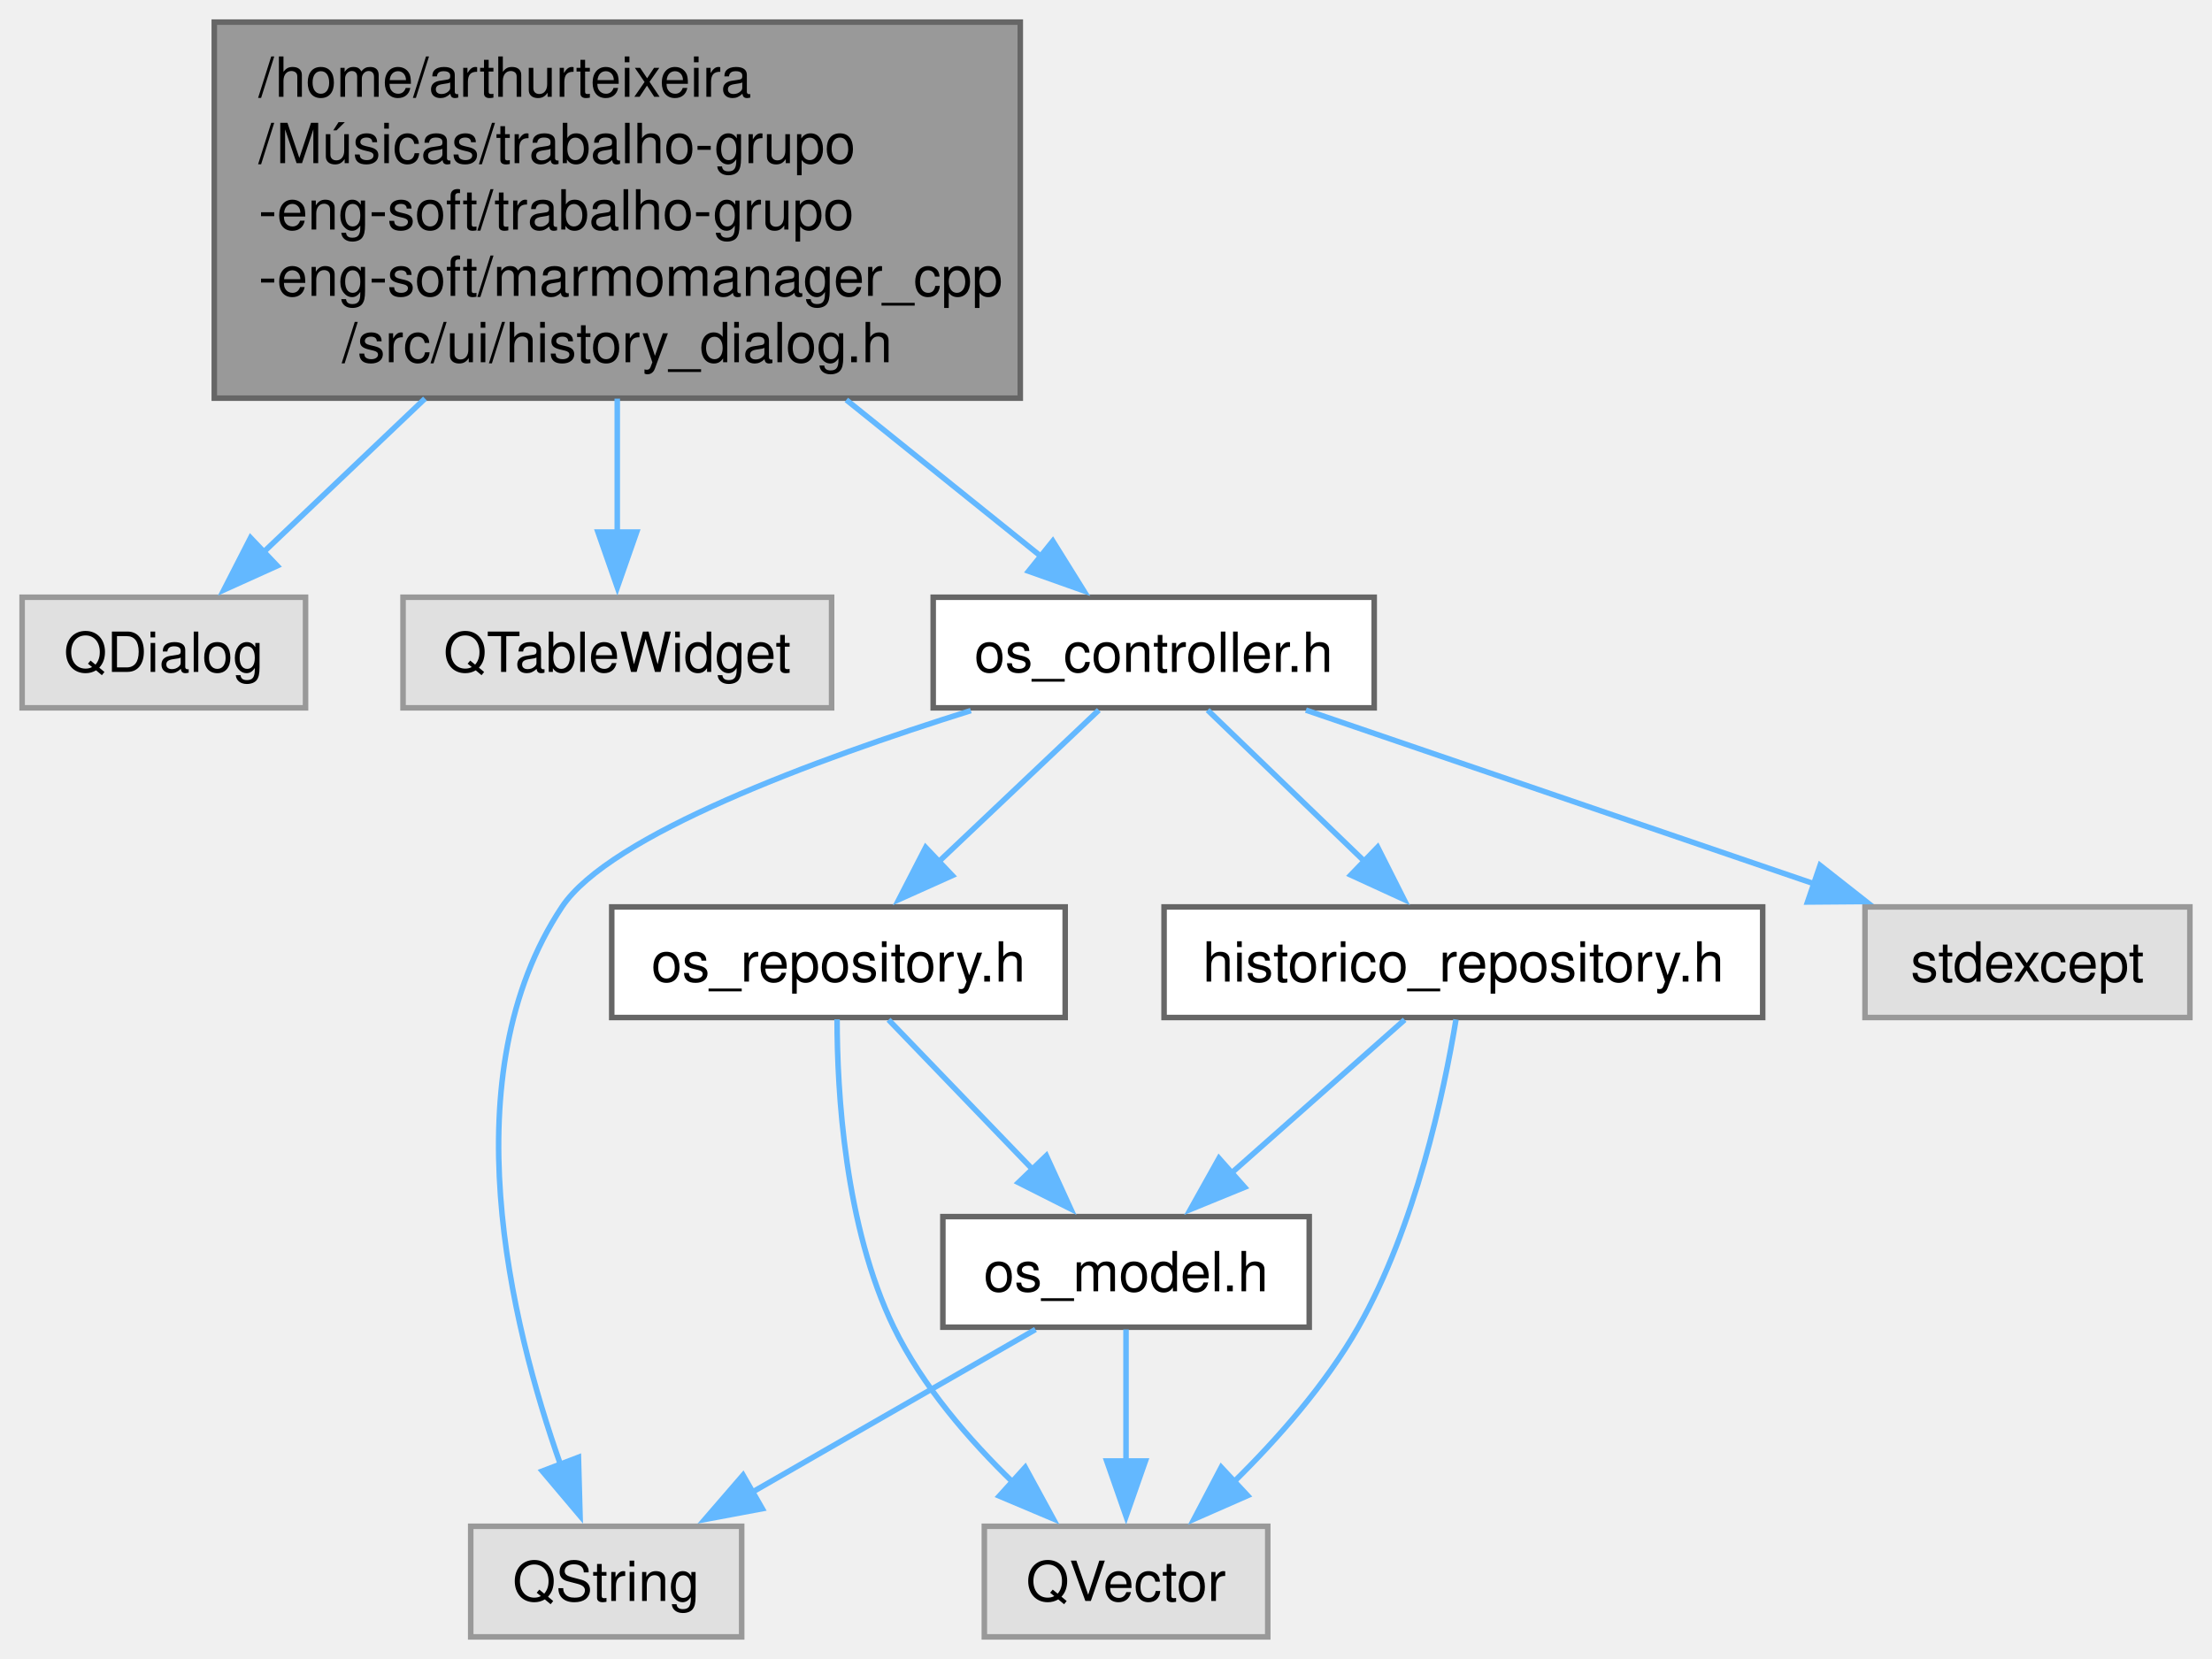
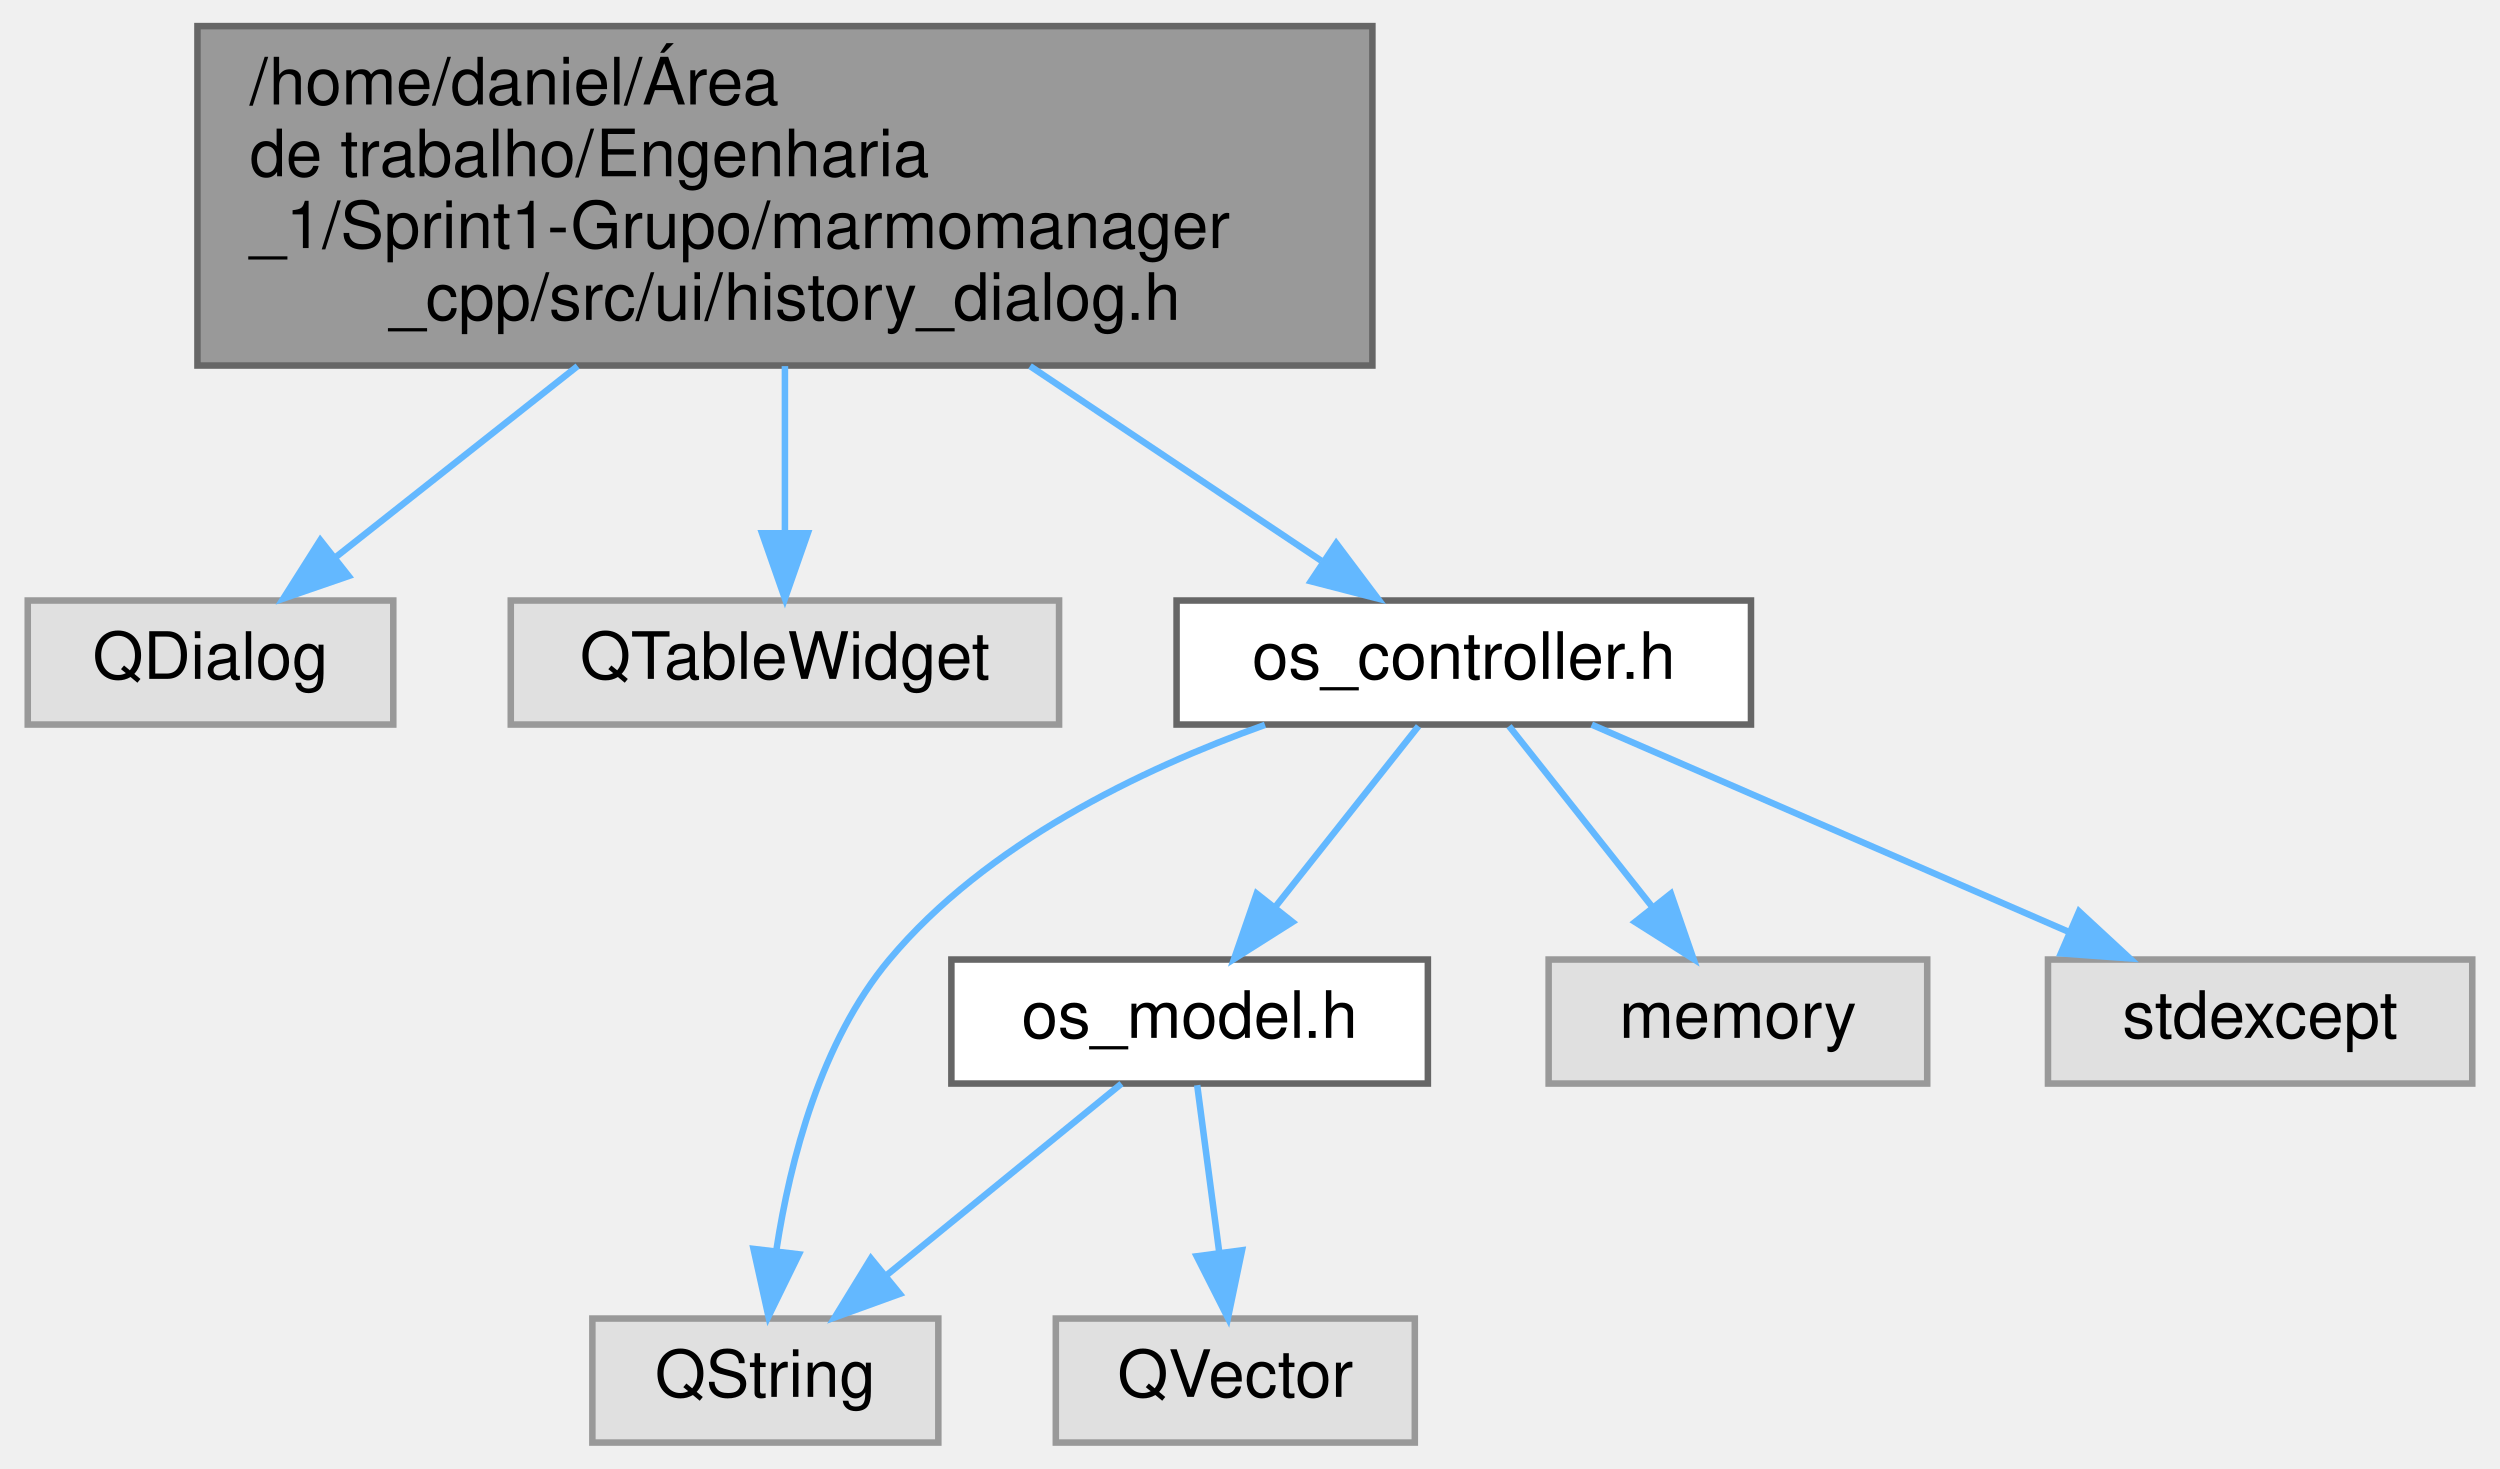
- <svg xmlns="http://www.w3.org/2000/svg" xmlns:xlink="http://www.w3.org/1999/xlink" width="400pt" height="300pt" viewBox="0.00 0.00 400.00 300.00">
-   <g id="graph0" class="graph" transform="scale(1 1) rotate(0) translate(4 296)">
+ <svg xmlns="http://www.w3.org/2000/svg" xmlns:xlink="http://www.w3.org/1999/xlink" width="383pt" height="225pt" viewBox="0.00 0.00 382.50 225.00">
+   <g id="graph0" class="graph" transform="scale(1 1) rotate(0) translate(4 221)">
    <g id="Node000001" class="node">
      <g id="a_Node000001">
        <a xlink:title="Cabeçalho para a view StatusHistoryDialog.">
-           <polygon fill="#999999" stroke="#666666" points="180.5,-292 34.75,-292 34.75,-224 180.5,-224 180.5,-292" />
-           <text xml:space="preserve" text-anchor="start" x="42.75" y="-278.5" font-family="Helvetica,sans-Serif" font-size="10.00">/home/arthurteixeira</text>
-           <text xml:space="preserve" text-anchor="start" x="42.75" y="-266.5" font-family="Helvetica,sans-Serif" font-size="10.00">/Músicas/trabalho-grupo</text>
-           <text xml:space="preserve" text-anchor="start" x="42.75" y="-254.5" font-family="Helvetica,sans-Serif" font-size="10.00">-eng-soft/trabalho-grupo</text>
-           <text xml:space="preserve" text-anchor="start" x="42.75" y="-242.5" font-family="Helvetica,sans-Serif" font-size="10.00">-eng-soft/marmomanager_cpp</text>
-           <text xml:space="preserve" text-anchor="middle" x="107.62" y="-230.5" font-family="Helvetica,sans-Serif" font-size="10.00">/src/ui/history_dialog.h</text>
+           <polygon fill="#999999" stroke="#666666" points="206,-217 26,-217 26,-165 206,-165 206,-217" />
+           <text text-anchor="start" x="34" y="-205" font-family="Helvetica,sans-Serif" font-size="10.00">/home/daniel/Área</text>
+           <text text-anchor="start" x="34" y="-194" font-family="Helvetica,sans-Serif" font-size="10.00"> de trabalho/Engenharia</text>
+           <text text-anchor="start" x="34" y="-183" font-family="Helvetica,sans-Serif" font-size="10.00">_1/Sprint1-Grupo/marmomanager</text>
+           <text text-anchor="middle" x="116" y="-172" font-family="Helvetica,sans-Serif" font-size="10.00">_cpp/src/ui/history_dialog.h</text>
        </a>
      </g>
    </g>
    <g id="Node000002" class="node">
      <g id="a_Node000002">
        <a xlink:title=" ">
-           <polygon fill="#e0e0e0" stroke="#999999" points="51.25,-188 0,-188 0,-168 51.25,-168 51.25,-188" />
-           <text xml:space="preserve" text-anchor="middle" x="25.62" y="-174.5" font-family="Helvetica,sans-Serif" font-size="10.00">QDialog</text>
+           <polygon fill="#e0e0e0" stroke="#999999" points="56,-129 0,-129 0,-110 56,-110 56,-129" />
+           <text text-anchor="middle" x="28" y="-117" font-family="Helvetica,sans-Serif" font-size="10.00">QDialog</text>
        </a>
      </g>
    </g>
    <g id="edge1_Node000001_Node000002" class="edge">
      <g id="a_edge1_Node000001_Node000002">
        <a xlink:title=" ">
-           <path fill="none" stroke="#63b8ff" d="M72.85,-223.92C62.74,-214.31 52.12,-204.2 43.51,-196.01" />
-           <polygon fill="#63b8ff" stroke="#63b8ff" points="46.13,-193.68 36.48,-189.32 41.31,-198.75 46.13,-193.68" />
+           <path fill="none" stroke="#63b8ff" d="M84.23,-164.91C71.8,-155.09 57.95,-144.16 47.11,-135.59" />
+           <polygon fill="#63b8ff" stroke="#63b8ff" points="49.16,-132.75 39.15,-129.3 44.82,-138.25 49.16,-132.75" />
        </a>
      </g>
    </g>
    <g id="Node000003" class="node">
      <g id="a_Node000003">
        <a xlink:title=" ">
-           <polygon fill="#e0e0e0" stroke="#999999" points="146.38,-188 68.88,-188 68.88,-168 146.38,-168 146.38,-188" />
-           <text xml:space="preserve" text-anchor="middle" x="107.62" y="-174.5" font-family="Helvetica,sans-Serif" font-size="10.00">QTableWidget</text>
+           <polygon fill="#e0e0e0" stroke="#999999" points="158,-129 74,-129 74,-110 158,-110 158,-129" />
+           <text text-anchor="middle" x="116" y="-117" font-family="Helvetica,sans-Serif" font-size="10.00">QTableWidget</text>
        </a>
      </g>
    </g>
    <g id="edge2_Node000001_Node000003" class="edge">
      <g id="a_edge2_Node000001_Node000003">
        <a xlink:title=" ">
-           <path fill="none" stroke="#63b8ff" d="M107.62,-223.92C107.62,-215.72 107.62,-207.17 107.62,-199.75" />
-           <polygon fill="#63b8ff" stroke="#63b8ff" points="111.13,-199.79 107.63,-189.79 104.13,-199.79 111.13,-199.79" />
+           <path fill="none" stroke="#63b8ff" d="M116,-164.91C116,-156.55 116,-147.38 116,-139.55" />
+           <polygon fill="#63b8ff" stroke="#63b8ff" points="119.5,-139.3 116,-129.3 112.5,-139.3 119.5,-139.3" />
        </a>
      </g>
    </g>
    <g id="Node000004" class="node">
      <g id="a_Node000004">
        <a xlink:href="os__controller_8h.html" target="_top" xlink:title="Cabeçalho da classe OSController.">
-           <polygon fill="white" stroke="#666666" points="244.5,-188 164.75,-188 164.75,-168 244.5,-168 244.5,-188" />
-           <text xml:space="preserve" text-anchor="middle" x="204.62" y="-174.5" font-family="Helvetica,sans-Serif" font-size="10.00">os_controller.h</text>
+           <polygon fill="white" stroke="#666666" points="264,-129 176,-129 176,-110 264,-110 264,-129" />
+           <text text-anchor="middle" x="220" y="-117" font-family="Helvetica,sans-Serif" font-size="10.00">os_controller.h</text>
        </a>
      </g>
    </g>
    <g id="edge3_Node000001_Node000004" class="edge">
      <g id="a_edge3_Node000001_Node000004">
        <a xlink:title=" ">
-           <path fill="none" stroke="#63b8ff" d="M149.04,-223.69C161.22,-213.9 174,-203.63 184.23,-195.4" />
-           <polygon fill="#63b8ff" stroke="#63b8ff" points="186.38,-198.16 191.98,-189.17 182,-192.71 186.38,-198.16" />
+           <path fill="none" stroke="#63b8ff" d="M153.55,-164.91C168.53,-154.9 185.25,-143.72 198.17,-135.09" />
+           <polygon fill="#63b8ff" stroke="#63b8ff" points="200.46,-137.77 206.83,-129.3 196.57,-131.95 200.46,-137.77" />
        </a>
      </g>
    </g>
    <g id="Node000005" class="node">
      <g id="a_Node000005">
-         <a xlink:href="os__repository_8h.html" target="_top" xlink:title="Cabeçalho para a classe OSRepository.">
-           <polygon fill="white" stroke="#666666" points="188.62,-132 106.62,-132 106.62,-112 188.62,-112 188.62,-132" />
-           <text xml:space="preserve" text-anchor="middle" x="147.62" y="-118.5" font-family="Helvetica,sans-Serif" font-size="10.00">os_repository.h</text>
+         <a xlink:href="os__model_8h.html" target="_top" xlink:title="Estruturas de dados para OS e Histórico.">
+           <polygon fill="white" stroke="#666666" points="214.5,-74 141.5,-74 141.5,-55 214.5,-55 214.5,-74" />
+           <text text-anchor="middle" x="178" y="-62" font-family="Helvetica,sans-Serif" font-size="10.00">os_model.h</text>
        </a>
      </g>
    </g>
    <g id="edge4_Node000004_Node000005" class="edge">
      <g id="a_edge4_Node000004_Node000005">
        <a xlink:title=" ">
-           <path fill="none" stroke="#63b8ff" d="M194.7,-167.59C186.69,-160.01 175.21,-149.13 165.59,-140.02" />
-           <polygon fill="#63b8ff" stroke="#63b8ff" points="168.21,-137.68 158.54,-133.34 163.39,-142.76 168.21,-137.68" />
+           <path fill="none" stroke="#63b8ff" d="M213.06,-109.75C207.13,-102.26 198.43,-91.28 191.18,-82.13" />
+           <polygon fill="#63b8ff" stroke="#63b8ff" points="193.76,-79.75 184.81,-74.09 188.27,-84.1 193.76,-79.75" />
+         </a>
+       </g>
+     </g>
+     <g id="Node000006" class="node">
+       <g id="a_Node000006">
+         <a xlink:title=" ">
+           <polygon fill="#e0e0e0" stroke="#999999" points="139.5,-19 86.5,-19 86.5,0 139.5,0 139.5,-19" />
+           <text text-anchor="middle" x="113" y="-7" font-family="Helvetica,sans-Serif" font-size="10.00">QString</text>
+         </a>
+       </g>
+     </g>
+     <g id="edge8_Node000004_Node000006" class="edge">
+       <g id="a_edge8_Node000004_Node000006">
+         <a xlink:title=" ">
+           <path fill="none" stroke="#63b8ff" d="M189.55,-109.95C170.49,-103.13 146.83,-91.73 132,-74 121.5,-61.45 116.8,-43.25 114.7,-29.55" />
+           <polygon fill="#63b8ff" stroke="#63b8ff" points="118.14,-28.84 113.48,-19.32 111.19,-29.67 118.14,-28.84" />
+         </a>
+       </g>
+     </g>
+     <g id="Node000008" class="node">
+       <g id="a_Node000008">
+         <a xlink:title=" ">
+           <polygon fill="#e0e0e0" stroke="#999999" points="291,-74 233,-74 233,-55 291,-55 291,-74" />
+           <text text-anchor="middle" x="262" y="-62" font-family="Helvetica,sans-Serif" font-size="10.00">memory</text>
+         </a>
+       </g>
+     </g>
+     <g id="edge7_Node000004_Node000008" class="edge">
+       <g id="a_edge7_Node000004_Node000008">
+         <a xlink:title=" ">
+           <path fill="none" stroke="#63b8ff" d="M226.94,-109.75C232.87,-102.26 241.57,-91.28 248.82,-82.13" />
+           <polygon fill="#63b8ff" stroke="#63b8ff" points="251.73,-84.1 255.19,-74.09 246.24,-79.75 251.73,-84.1" />
+         </a>
+       </g>
+     </g>
+     <g id="Node000009" class="node">
+       <g id="a_Node000009">
+         <a xlink:title=" ">
+           <polygon fill="#e0e0e0" stroke="#999999" points="374.5,-74 309.5,-74 309.5,-55 374.5,-55 374.5,-74" />
+           <text text-anchor="middle" x="342" y="-62" font-family="Helvetica,sans-Serif" font-size="10.00">stdexcept</text>
+         </a>
+       </g>
+     </g>
+     <g id="edge9_Node000004_Node000009" class="edge">
+       <g id="a_edge9_Node000004_Node000009">
+         <a xlink:title=" ">
+           <path fill="none" stroke="#63b8ff" d="M239.6,-109.98C259.32,-101.42 289.95,-88.11 312.58,-78.28" />
+           <polygon fill="#63b8ff" stroke="#63b8ff" points="314.26,-81.37 322.04,-74.17 311.48,-74.94 314.26,-81.37" />
+         </a>
+       </g>
+     </g>
+     <g id="edge5_Node000005_Node000006" class="edge">
+       <g id="a_edge5_Node000005_Node000006">
+         <a xlink:title=" ">
+           <path fill="none" stroke="#63b8ff" d="M167.56,-54.98C157.85,-47.07 143.18,-35.11 131.5,-25.58" />
+           <polygon fill="#63b8ff" stroke="#63b8ff" points="133.6,-22.78 123.63,-19.17 129.17,-28.2 133.6,-22.78" />
        </a>
      </g>
    </g>
    <g id="Node000007" class="node">
      <g id="a_Node000007">
        <a xlink:title=" ">
-           <polygon fill="#e0e0e0" stroke="#999999" points="130.12,-20 81.12,-20 81.12,0 130.12,0 130.12,-20" />
-           <text xml:space="preserve" text-anchor="middle" x="105.62" y="-6.5" font-family="Helvetica,sans-Serif" font-size="10.00">QString</text>
+           <polygon fill="#e0e0e0" stroke="#999999" points="212.5,-19 157.5,-19 157.5,0 212.5,0 212.5,-19" />
+           <text text-anchor="middle" x="185" y="-7" font-family="Helvetica,sans-Serif" font-size="10.00">QVector</text>
        </a>
      </g>
    </g>
-     <g id="edge12_Node000004_Node000007" class="edge">
-       <g id="a_edge12_Node000004_Node000007">
+     <g id="edge6_Node000005_Node000007" class="edge">
+       <g id="a_edge6_Node000005_Node000007">
        <a xlink:title=" ">
-           <path fill="none" stroke="#63b8ff" d="M171.56,-167.5C143.43,-158.67 106.24,-144.97 97.62,-132 77.41,-101.57 88.28,-56.8 97.37,-31.11" />
-           <polygon fill="#63b8ff" stroke="#63b8ff" points="100.6,-32.48 100.89,-21.89 94.06,-29.98 100.6,-32.48" />
-         </a>
-       </g>
-     </g>
-     <g id="Node000009" class="node">
-       <g id="a_Node000009">
-         <a xlink:href="historico__repository_8h.html" target="_top" xlink:title="Cabeçalho da classe HistoricoRepository.">
-           <polygon fill="white" stroke="#666666" points="314.75,-132 206.5,-132 206.5,-112 314.75,-112 314.75,-132" />
-           <text xml:space="preserve" text-anchor="middle" x="260.62" y="-118.5" font-family="Helvetica,sans-Serif" font-size="10.00">historico_repository.h</text>
-         </a>
-       </g>
-     </g>
-     <g id="edge9_Node000004_Node000009" class="edge">
-       <g id="a_edge9_Node000004_Node000009">
-         <a xlink:title=" ">
-           <path fill="none" stroke="#63b8ff" d="M214.38,-167.59C222.25,-160.01 233.52,-149.13 242.97,-140.02" />
-           <polygon fill="#63b8ff" stroke="#63b8ff" points="245.12,-142.81 249.89,-133.35 240.26,-137.77 245.12,-142.81" />
-         </a>
-       </g>
-     </g>
-     <g id="Node000010" class="node">
-       <g id="a_Node000010">
-         <a xlink:title=" ">
-           <polygon fill="#e0e0e0" stroke="#999999" points="392,-132 333.25,-132 333.25,-112 392,-112 392,-132" />
-           <text xml:space="preserve" text-anchor="middle" x="362.62" y="-118.5" font-family="Helvetica,sans-Serif" font-size="10.00">stdexcept</text>
-         </a>
-       </g>
-     </g>
-     <g id="edge13_Node000004_Node000010" class="edge">
-       <g id="a_edge13_Node000004_Node000010">
-         <a xlink:title=" ">
-           <path fill="none" stroke="#63b8ff" d="M232.15,-167.59C257.59,-158.9 295.66,-145.89 324.12,-136.16" />
-           <polygon fill="#63b8ff" stroke="#63b8ff" points="325.13,-139.52 333.46,-132.97 322.86,-132.89 325.13,-139.52" />
-         </a>
-       </g>
-     </g>
-     <g id="Node000006" class="node">
-       <g id="a_Node000006">
-         <a xlink:href="os__model_8h.html" target="_top" xlink:title="Estruturas de dados para OS e Histórico.">
-           <polygon fill="white" stroke="#666666" points="232.75,-76 166.5,-76 166.5,-56 232.75,-56 232.75,-76" />
-           <text xml:space="preserve" text-anchor="middle" x="199.62" y="-62.5" font-family="Helvetica,sans-Serif" font-size="10.00">os_model.h</text>
-         </a>
-       </g>
-     </g>
-     <g id="edge5_Node000005_Node000006" class="edge">
-       <g id="a_edge5_Node000005_Node000006">
-         <a xlink:title=" ">
-           <path fill="none" stroke="#63b8ff" d="M156.68,-111.59C163.84,-104.16 174.03,-93.58 182.69,-84.58" />
-           <polygon fill="#63b8ff" stroke="#63b8ff" points="185.21,-87.02 189.62,-77.39 180.16,-82.16 185.21,-87.02" />
-         </a>
-       </g>
-     </g>
-     <g id="Node000008" class="node">
-       <g id="a_Node000008">
-         <a xlink:title=" ">
-           <polygon fill="#e0e0e0" stroke="#999999" points="225.25,-20 174,-20 174,0 225.25,0 225.25,-20" />
-           <text xml:space="preserve" text-anchor="middle" x="199.62" y="-6.5" font-family="Helvetica,sans-Serif" font-size="10.00">QVector</text>
-         </a>
-       </g>
-     </g>
-     <g id="edge8_Node000005_Node000008" class="edge">
-       <g id="a_edge8_Node000005_Node000008">
-         <a xlink:title=" ">
-           <path fill="none" stroke="#63b8ff" d="M147.37,-111.67C147.38,-98.57 148.75,-74.28 157.62,-56 162.76,-45.41 171.26,-35.6 179.27,-27.86" />
-           <polygon fill="#63b8ff" stroke="#63b8ff" points="181.39,-30.66 186.46,-21.35 176.7,-25.47 181.39,-30.66" />
-         </a>
-       </g>
-     </g>
-     <g id="edge6_Node000006_Node000007" class="edge">
-       <g id="a_edge6_Node000006_Node000007">
-         <a xlink:title=" ">
-           <path fill="none" stroke="#63b8ff" d="M183.25,-55.59C169.05,-47.44 148.24,-35.48 131.74,-26" />
-           <polygon fill="#63b8ff" stroke="#63b8ff" points="133.85,-23.18 123.44,-21.23 130.37,-29.25 133.85,-23.18" />
-         </a>
-       </g>
-     </g>
-     <g id="edge7_Node000006_Node000008" class="edge">
-       <g id="a_edge7_Node000006_Node000008">
-         <a xlink:title=" ">
-           <path fill="none" stroke="#63b8ff" d="M199.62,-55.59C199.62,-49.01 199.62,-39.96 199.62,-31.73" />
-           <polygon fill="#63b8ff" stroke="#63b8ff" points="203.13,-31.81 199.63,-21.81 196.13,-31.81 203.13,-31.81" />
-         </a>
-       </g>
-     </g>
-     <g id="edge10_Node000009_Node000006" class="edge">
-       <g id="a_edge10_Node000009_Node000006">
-         <a xlink:title=" ">
-           <path fill="none" stroke="#63b8ff" d="M250,-111.59C241.34,-103.93 228.89,-92.91 218.54,-83.75" />
-           <polygon fill="#63b8ff" stroke="#63b8ff" points="221.07,-81.31 211.26,-77.3 216.43,-86.55 221.07,-81.31" />
-         </a>
-       </g>
-     </g>
-     <g id="edge11_Node000009_Node000008" class="edge">
-       <g id="a_edge11_Node000009_Node000008">
-         <a xlink:title=" ">
-           <path fill="none" stroke="#63b8ff" d="M259.29,-111.64C257.12,-98.51 251.98,-74.19 241.62,-56 235.72,-45.63 226.98,-35.75 219,-27.9" />
-           <polygon fill="#63b8ff" stroke="#63b8ff" points="221.61,-25.55 211.91,-21.29 216.84,-30.67 221.61,-25.55" />
+           <path fill="none" stroke="#63b8ff" d="M179.16,-54.75C180.07,-47.8 181.39,-37.85 182.54,-29.13" />
+           <polygon fill="#63b8ff" stroke="#63b8ff" points="186.03,-29.46 183.87,-19.09 179.09,-28.54 186.03,-29.46" />
        </a>
      </g>
    </g>
  </g>
</svg>
